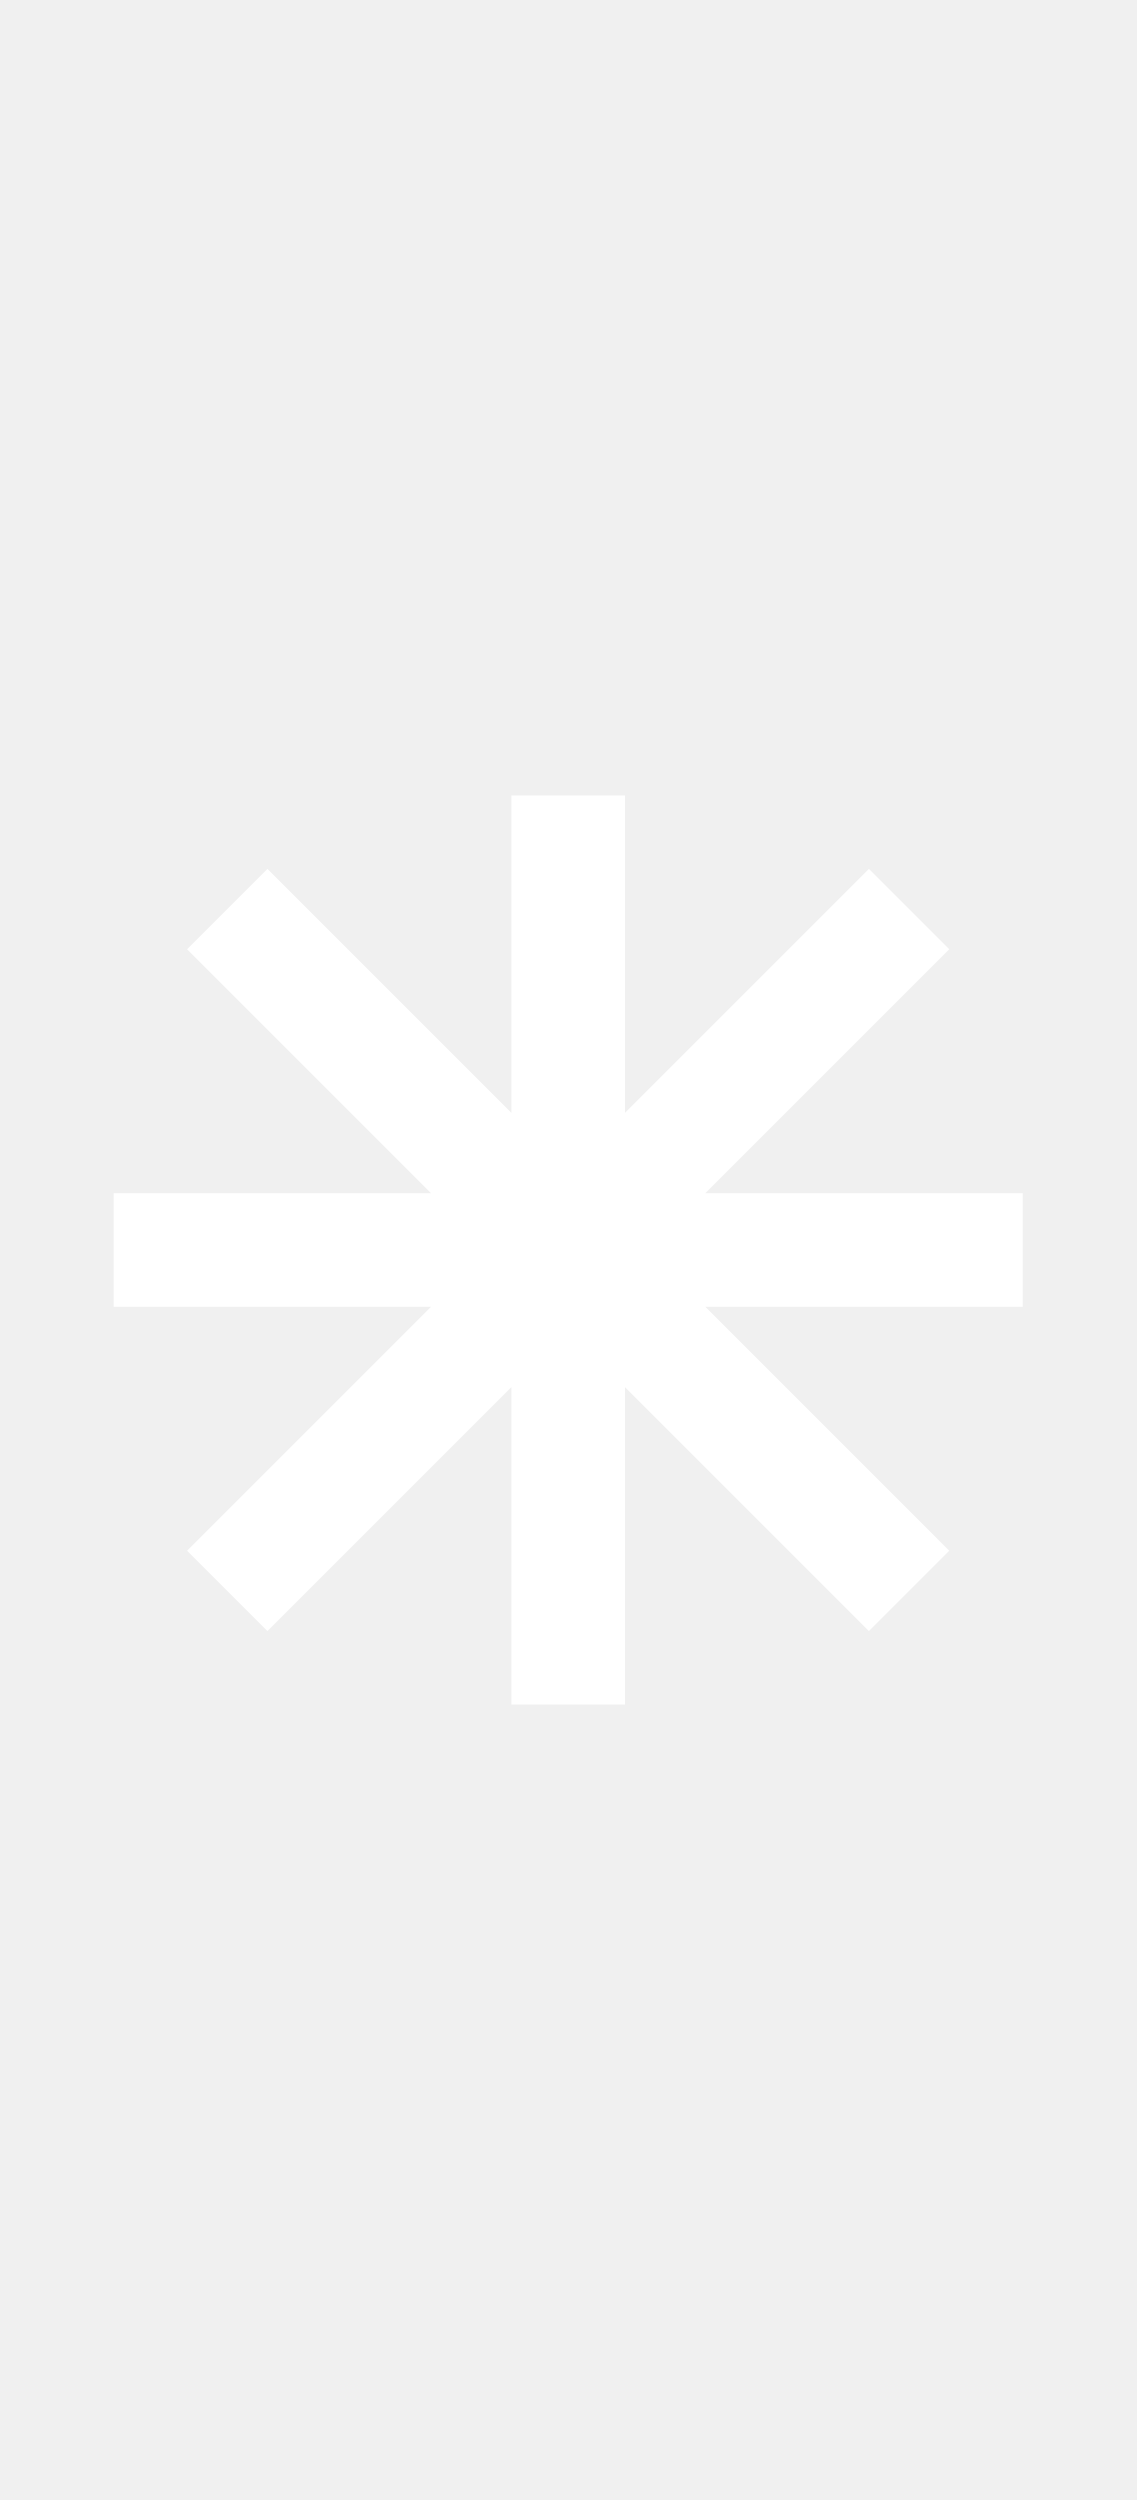
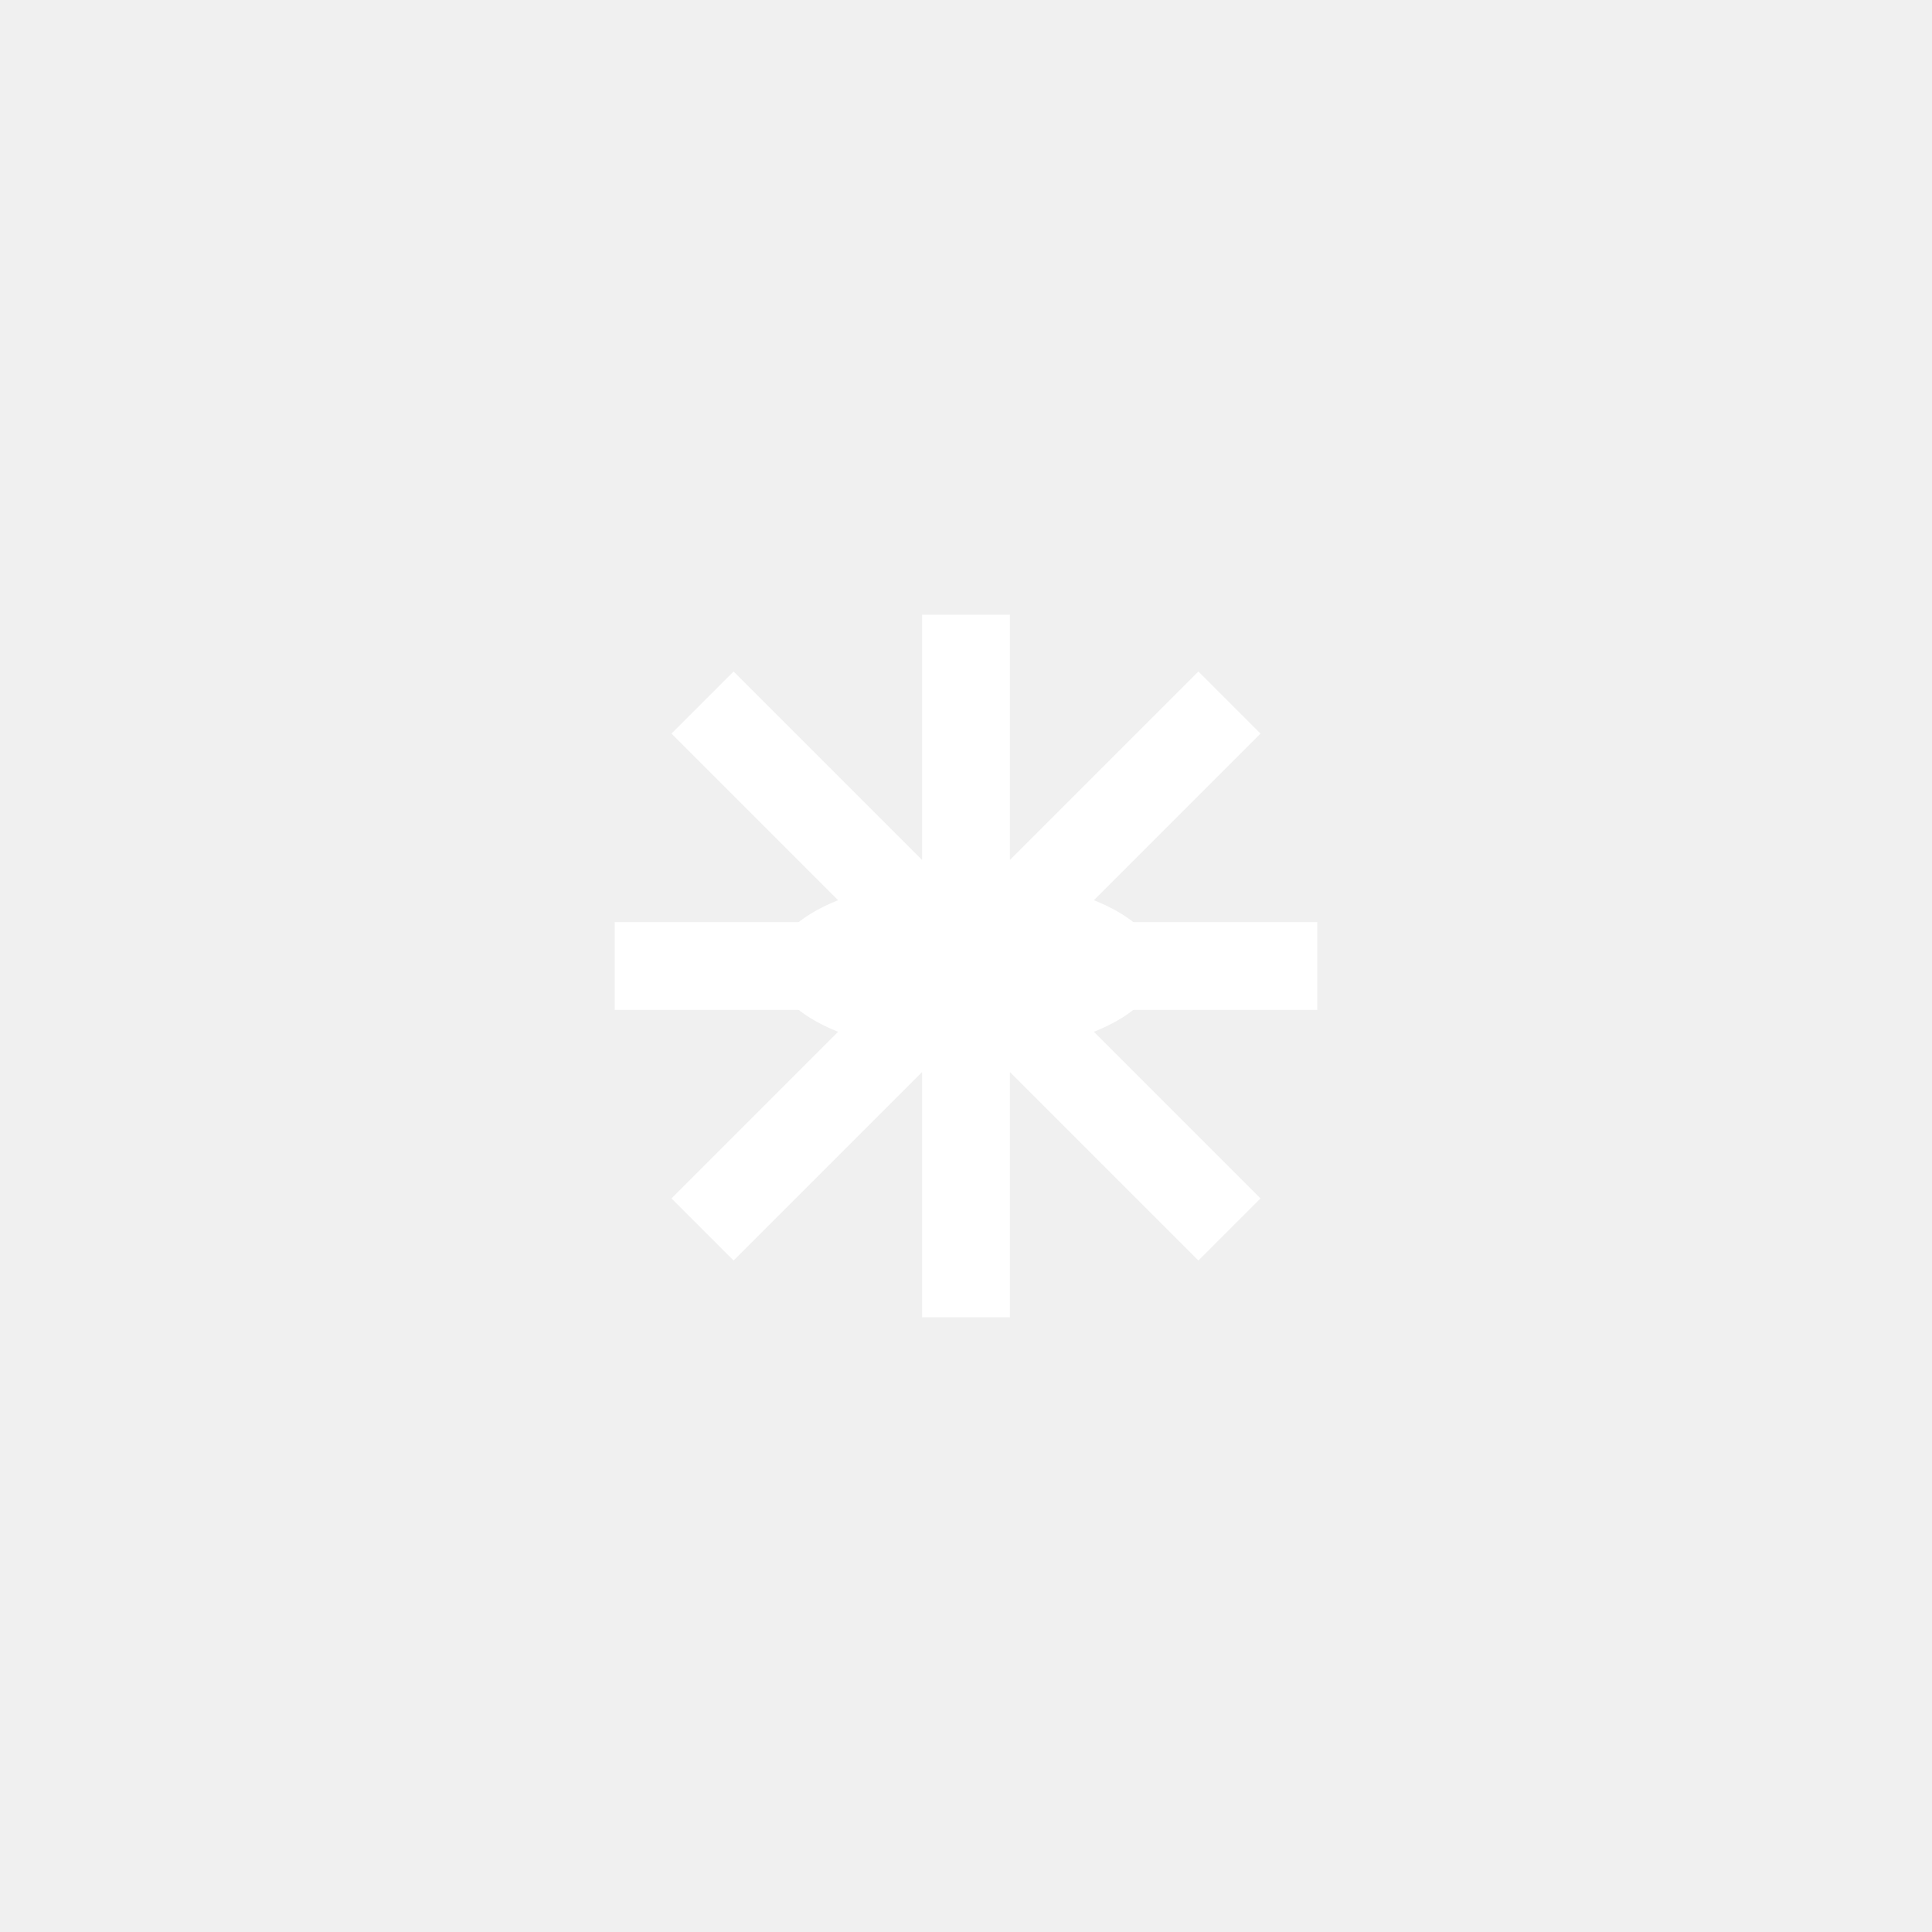
- <svg xmlns="http://www.w3.org/2000/svg" width="10" height="22" viewBox="0 0 10 22" fill="none">
-   <circle cx="5" cy="11" r="1" fill="white" />
-   <path d="M5 7V11M5 15V11M5 11H1M5 11H9M5 11L8 8M5 11L2 14M5 11L8 14M5 11L2 8" stroke="white" />
+ <svg xmlns="http://www.w3.org/2000/svg" width="22" height="22" viewBox="0 0 22 22" fill="none">
+   <ellipse cx="11" cy="11" rx="2.2" ry="1" fill="white" />
+   <path d="M11 7V11M11 15V11M11 11H7M11 11H15M11 11L14 8M11 11L8 14M11 11L14 14M11 11L8 8" stroke="white" />
</svg>
